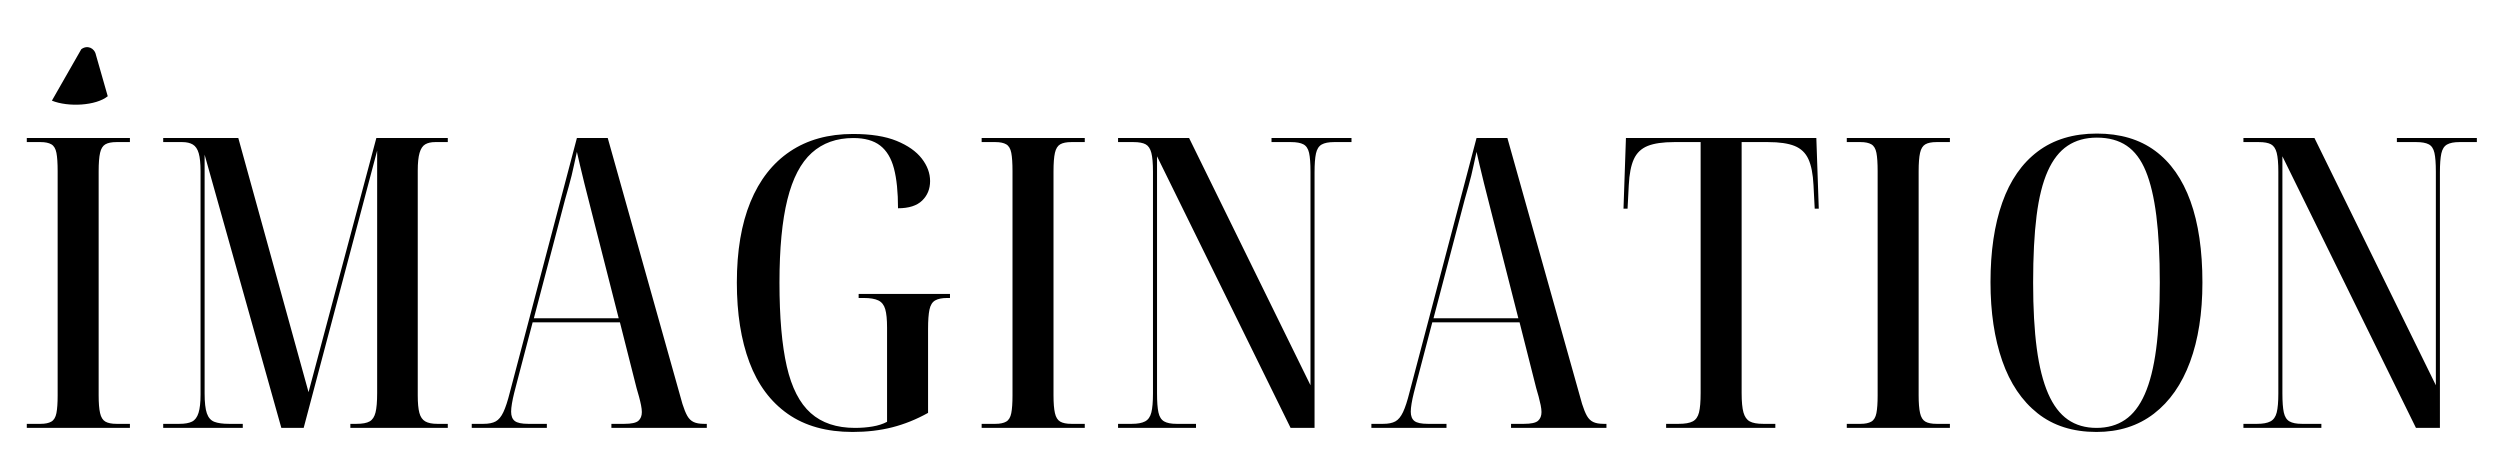
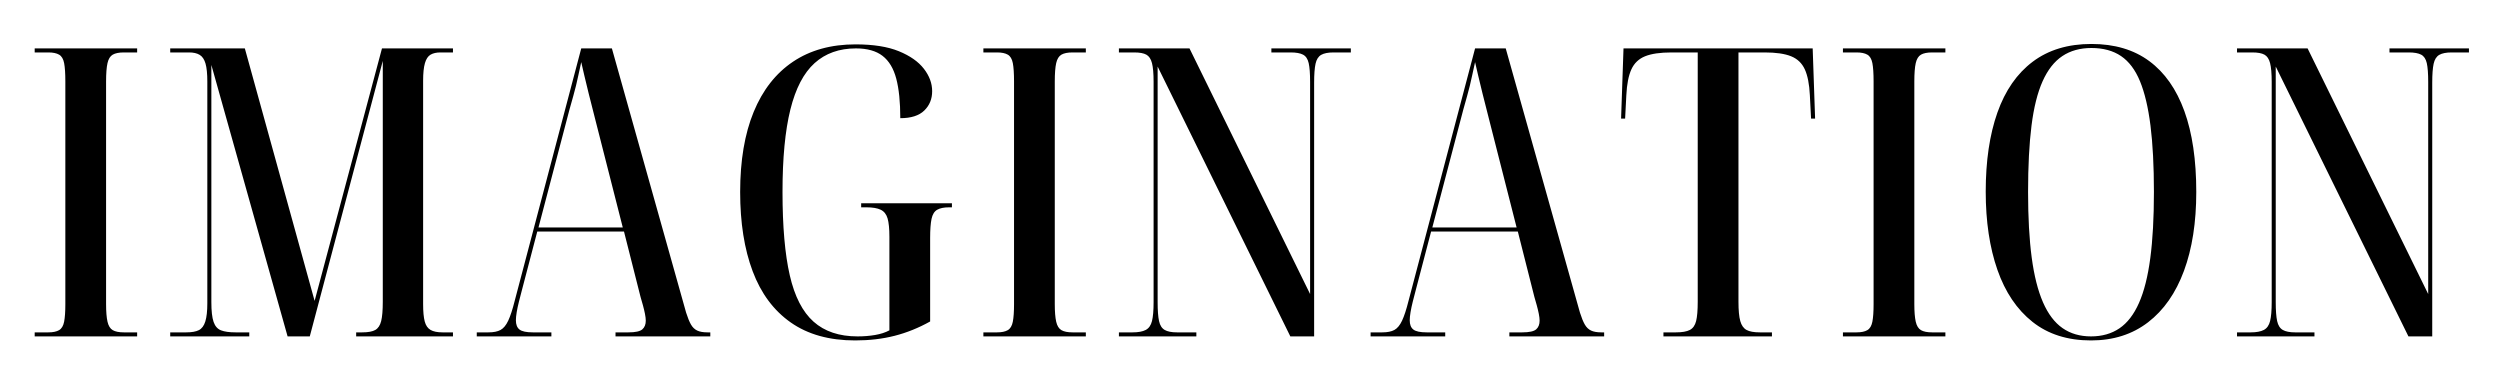
- <svg viewBox="-4 -105.4 615.8 115.4" role="img" aria-label="Imagination PR">
+ <svg viewBox="-6 -83.4 619.8 95.4" role="img" aria-label="Imagination">
  <path fill="currentColor" d="M2.6 0V-1H6Q7.7 -1 8.65 -1.55Q9.6 -2.1 9.9 -3.65Q10.2 -5.2 10.2 -8V-63.2Q10.2 -66.2 9.9 -67.75Q9.6 -69.3 8.65 -69.85Q7.7 -70.4 6 -70.4H2.6V-71.4H28V-70.4H24.7Q22.9 -70.4 21.95 -69.85Q21 -69.3 20.65 -67.75Q20.3 -66.2 20.3 -63.2V-8Q20.3 -5.2 20.65 -3.65Q21 -2.1 21.95 -1.55Q22.9 -1 24.7 -1H28V0Z M36.2 0V-1H40.2Q42.2 -1 43.3 -1.55Q44.4 -2.1 44.9 -3.7Q45.4 -5.3 45.4 -8.2V-63.2Q45.4 -66.1 44.95 -67.65Q44.5 -69.2 43.5 -69.8Q42.5 -70.4 40.9 -70.4H36.2V-71.4H54.7L72 -8.8L88.7 -71.4H106.3V-70.4H103.2Q101.7 -70.4 100.75 -69.85Q99.8 -69.3 99.35 -67.75Q98.9 -66.2 98.9 -63.4V-8Q98.9 -5.2 99.3 -3.7Q99.7 -2.2 100.75 -1.6Q101.8 -1 103.7 -1H106.3V0H82.3V-1H83.8Q86 -1 87.05 -1.6Q88.1 -2.2 88.5 -3.8Q88.9 -5.4 88.9 -8.6V-68.3L70.8 0H65.3L46.4 -67.3V-8.5Q46.4 -5.2 46.95 -3.6Q47.5 -2 48.8 -1.5Q50.1 -1 52.4 -1H55.8V0Z M112.2 0V-1H115.1Q117 -1 118.1 -1.6Q119.2 -2.2 120 -3.9Q120.8 -5.6 121.6 -8.8L138.1 -71.4H145.7L164.1 -5.9Q164.7 -4 165.3 -2.95Q165.9 -1.9 166.85 -1.45Q167.8 -1 169.4 -1H170.1V0H146.6V-1H149.8Q152.4 -1 153.25 -1.75Q154.1 -2.5 154.1 -3.9Q154.1 -4.6 153.9 -5.6Q153.7 -6.6 153.4 -7.7Q153.1 -8.8 152.8 -9.8L148.7 -26H127.2L123.4 -11.5Q123 -10 122.65 -8.6Q122.3 -7.2 122.1 -6Q121.9 -4.8 121.9 -4Q121.9 -2.4 122.8 -1.7Q123.7 -1 126.1 -1H130.7V0ZM127.5 -27H148.4L141.7 -53.3Q140.6 -57.5 139.95 -60.2Q139.3 -62.9 138.85 -64.75Q138.4 -66.6 138.1 -68Q137.7 -66.2 137.4 -64.8Q137.1 -63.4 136.8 -62.15Q136.5 -60.9 136.1 -59.5Q135.7 -58.1 135.2 -56.3Z M206 1Q196.4 1 190.05 -3.45Q183.7 -7.9 180.6 -16.15Q177.5 -24.4 177.5 -35.8Q177.5 -47.5 180.85 -55.65Q184.2 -63.8 190.6 -68.1Q197 -72.4 206.1 -72.4Q212.7 -72.4 216.85 -70.7Q221 -69 223.05 -66.35Q225.1 -63.7 225.1 -60.8Q225.1 -57.9 223.15 -56Q221.2 -54.1 217.2 -54.1Q217.2 -60.1 216.2 -63.9Q215.2 -67.7 212.8 -69.55Q210.4 -71.4 206.2 -71.4Q200 -71.4 195.95 -67.75Q191.9 -64.1 189.95 -56.25Q188 -48.4 188 -35.8Q188 -23 189.8 -15.15Q191.6 -7.3 195.7 -3.65Q199.8 0 206.6 0Q208.9 0 210.95 -0.35Q213 -0.7 214.5 -1.5V-24.7Q214.5 -27.7 214.05 -29.25Q213.6 -30.8 212.35 -31.4Q211.1 -32 208.8 -32H207.5V-33H230V-32H229.3Q227.4 -32 226.35 -31.4Q225.3 -30.8 224.95 -29.15Q224.6 -27.5 224.6 -24.4V-3.7Q220.3 -1.3 215.8 -0.15Q211.3 1 206 1Z M237.8 0V-1H241.2Q242.9 -1 243.85 -1.55Q244.8 -2.1 245.1 -3.65Q245.4 -5.2 245.4 -8V-63.2Q245.4 -66.2 245.1 -67.75Q244.8 -69.3 243.85 -69.85Q242.9 -70.4 241.2 -70.4H237.8V-71.4H263.2V-70.4H259.9Q258.1 -70.4 257.15 -69.85Q256.2 -69.3 255.85 -67.75Q255.5 -66.2 255.5 -63.2V-8Q255.5 -5.2 255.85 -3.65Q256.2 -2.1 257.15 -1.55Q258.1 -1 259.9 -1H263.2V0Z M271.4 0V-1H274.8Q276.9 -1 278.05 -1.6Q279.2 -2.2 279.6 -3.8Q280 -5.4 280 -8.5V-63.1Q280 -66.2 279.6 -67.75Q279.2 -69.3 278.2 -69.85Q277.2 -70.4 275.2 -70.4H271.4V-71.4H288.9L318.8 -10.5V-63.1Q318.8 -66.2 318.45 -67.75Q318.1 -69.3 317.05 -69.85Q316 -70.4 314 -70.4H309.2V-71.4H328.9V-70.4H324.6Q322.6 -70.4 321.55 -69.8Q320.5 -69.2 320.15 -67.6Q319.8 -66 319.8 -62.9V0H313.9L281 -66.9V-8.5Q281 -5.4 281.35 -3.8Q281.7 -2.2 282.75 -1.6Q283.8 -1 285.8 -1H290.6V0Z M333.8 0V-1H336.7Q338.6 -1 339.7 -1.6Q340.8 -2.2 341.6 -3.9Q342.4 -5.6 343.2 -8.8L359.7 -71.4H367.3L385.7 -5.9Q386.3 -4 386.9 -2.95Q387.5 -1.9 388.45 -1.45Q389.4 -1 391 -1H391.7V0H368.2V-1H371.4Q374 -1 374.85 -1.75Q375.7 -2.5 375.7 -3.9Q375.7 -4.6 375.5 -5.6Q375.3 -6.6 375 -7.7Q374.7 -8.8 374.4 -9.8L370.3 -26H348.8L345 -11.5Q344.6 -10 344.25 -8.6Q343.9 -7.2 343.7 -6Q343.5 -4.8 343.5 -4Q343.5 -2.4 344.4 -1.7Q345.3 -1 347.7 -1H352.3V0ZM349.1 -27H370L363.3 -53.3Q362.2 -57.5 361.55 -60.2Q360.9 -62.9 360.45 -64.75Q360 -66.6 359.7 -68Q359.3 -66.2 359 -64.8Q358.7 -63.4 358.4 -62.15Q358.1 -60.9 357.7 -59.5Q357.3 -58.1 356.8 -56.3Z M406.4 0V-1H409.5Q411.8 -1 412.95 -1.6Q414.1 -2.2 414.5 -3.8Q414.9 -5.4 414.9 -8.6V-70.4H408.4Q404.2 -70.4 401.85 -69.45Q399.5 -68.5 398.45 -66.2Q397.4 -63.9 397.2 -59.8L396.9 -54H395.9L396.5 -71.4H443.4L444 -54H443L442.7 -59.8Q442.5 -63.9 441.45 -66.2Q440.4 -68.5 438.05 -69.45Q435.7 -70.4 431.5 -70.4H425V-8.6Q425 -5.4 425.45 -3.8Q425.9 -2.2 427 -1.6Q428.1 -1 430.3 -1H433.3V0Z M450.9 0V-1H454.3Q456 -1 456.95 -1.55Q457.9 -2.1 458.2 -3.65Q458.5 -5.2 458.5 -8V-63.2Q458.5 -66.2 458.2 -67.75Q457.9 -69.3 456.95 -69.85Q456 -70.4 454.3 -70.4H450.9V-71.4H476.3V-70.4H473Q471.2 -70.4 470.25 -69.85Q469.3 -69.3 468.95 -67.75Q468.6 -66.2 468.6 -63.2V-8Q468.6 -5.2 468.95 -3.65Q469.3 -2.1 470.25 -1.55Q471.2 -1 473 -1H476.3V0Z M512.4 1Q503.7 1 497.9 -3.6Q492.1 -8.2 489.2 -16.5Q486.3 -24.8 486.3 -35.9Q486.3 -47.3 489.2 -55.5Q492.1 -63.7 497.95 -68.1Q503.8 -72.5 512.5 -72.5Q521.1 -72.5 526.85 -68.25Q532.6 -64 535.55 -55.85Q538.5 -47.7 538.5 -35.8Q538.5 -24.5 535.45 -16.25Q532.4 -8 526.55 -3.5Q520.7 1 512.4 1ZM512.4 0Q516.5 0 519.45 -2Q522.4 -4 524.3 -8.3Q526.2 -12.6 527.1 -19.4Q528 -26.2 528 -35.8Q528 -45.5 527.15 -52.25Q526.3 -59 524.55 -63.25Q522.8 -67.5 519.85 -69.5Q516.9 -71.5 512.5 -71.5Q508.3 -71.5 505.3 -69.5Q502.3 -67.5 500.4 -63.25Q498.5 -59 497.65 -52.25Q496.8 -45.5 496.8 -35.8Q496.8 -26.3 497.7 -19.55Q498.6 -12.8 500.5 -8.45Q502.4 -4.1 505.35 -2.05Q508.3 0 512.4 0Z M548.6 0V-1H552Q554.1 -1 555.25 -1.6Q556.4 -2.2 556.8 -3.8Q557.2 -5.4 557.2 -8.5V-63.1Q557.2 -66.2 556.8 -67.75Q556.4 -69.3 555.4 -69.85Q554.4 -70.4 552.4 -70.4H548.6V-71.4H566.1L596 -10.5V-63.1Q596 -66.2 595.65 -67.75Q595.3 -69.3 594.25 -69.85Q593.2 -70.4 591.2 -70.4H586.4V-71.4H606.1V-70.4H601.8Q599.8 -70.4 598.75 -69.8Q597.7 -69.2 597.35 -67.6Q597 -66 597 -62.9V0H591.1L558.2 -66.9V-8.5Q558.2 -5.4 558.55 -3.8Q558.9 -2.2 559.95 -1.6Q561 -1 563 -1H567.8V0Z" />
-   <path class="dot" fill="currentColor" transform="translate(15.3,-86.4) scale(1.81)" d="M-3.6,3.2 L0.4,-3.8 C1.2,-4.4 2.2,-4 2.4,-3 L4,2.6 C2.4,3.9 -1.4,4.1 -3.6,3.2 Z" />
</svg>
